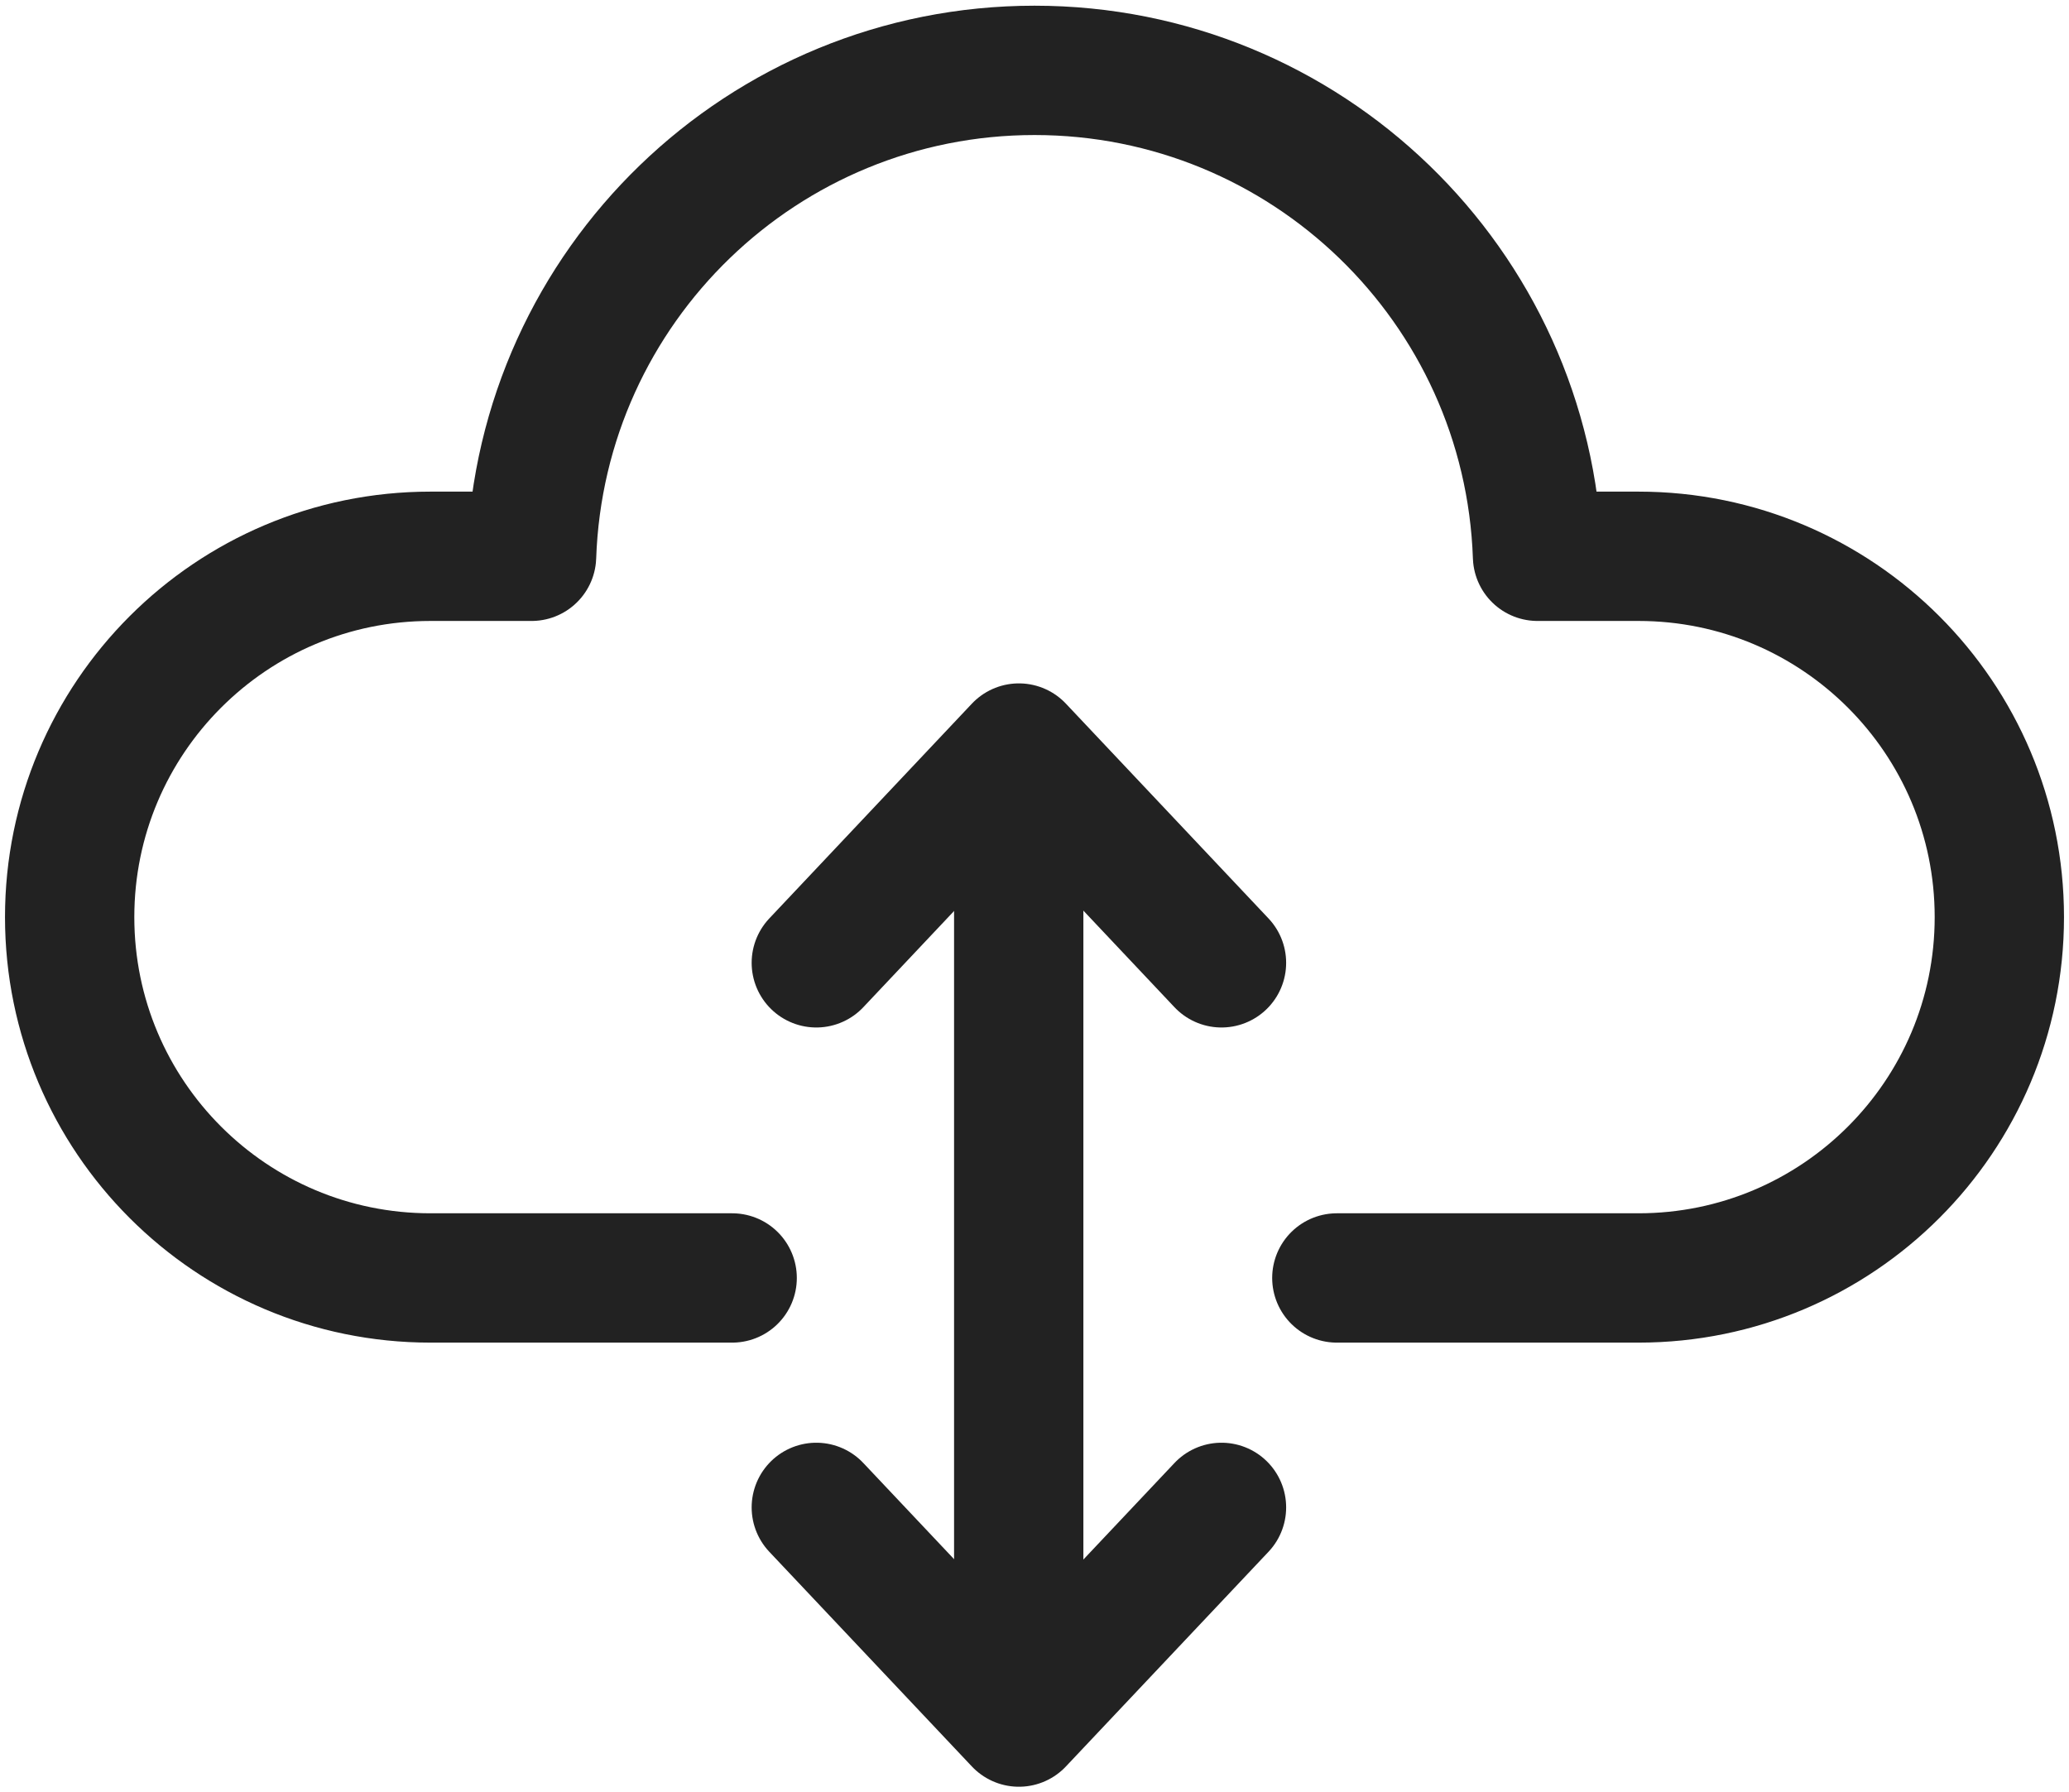
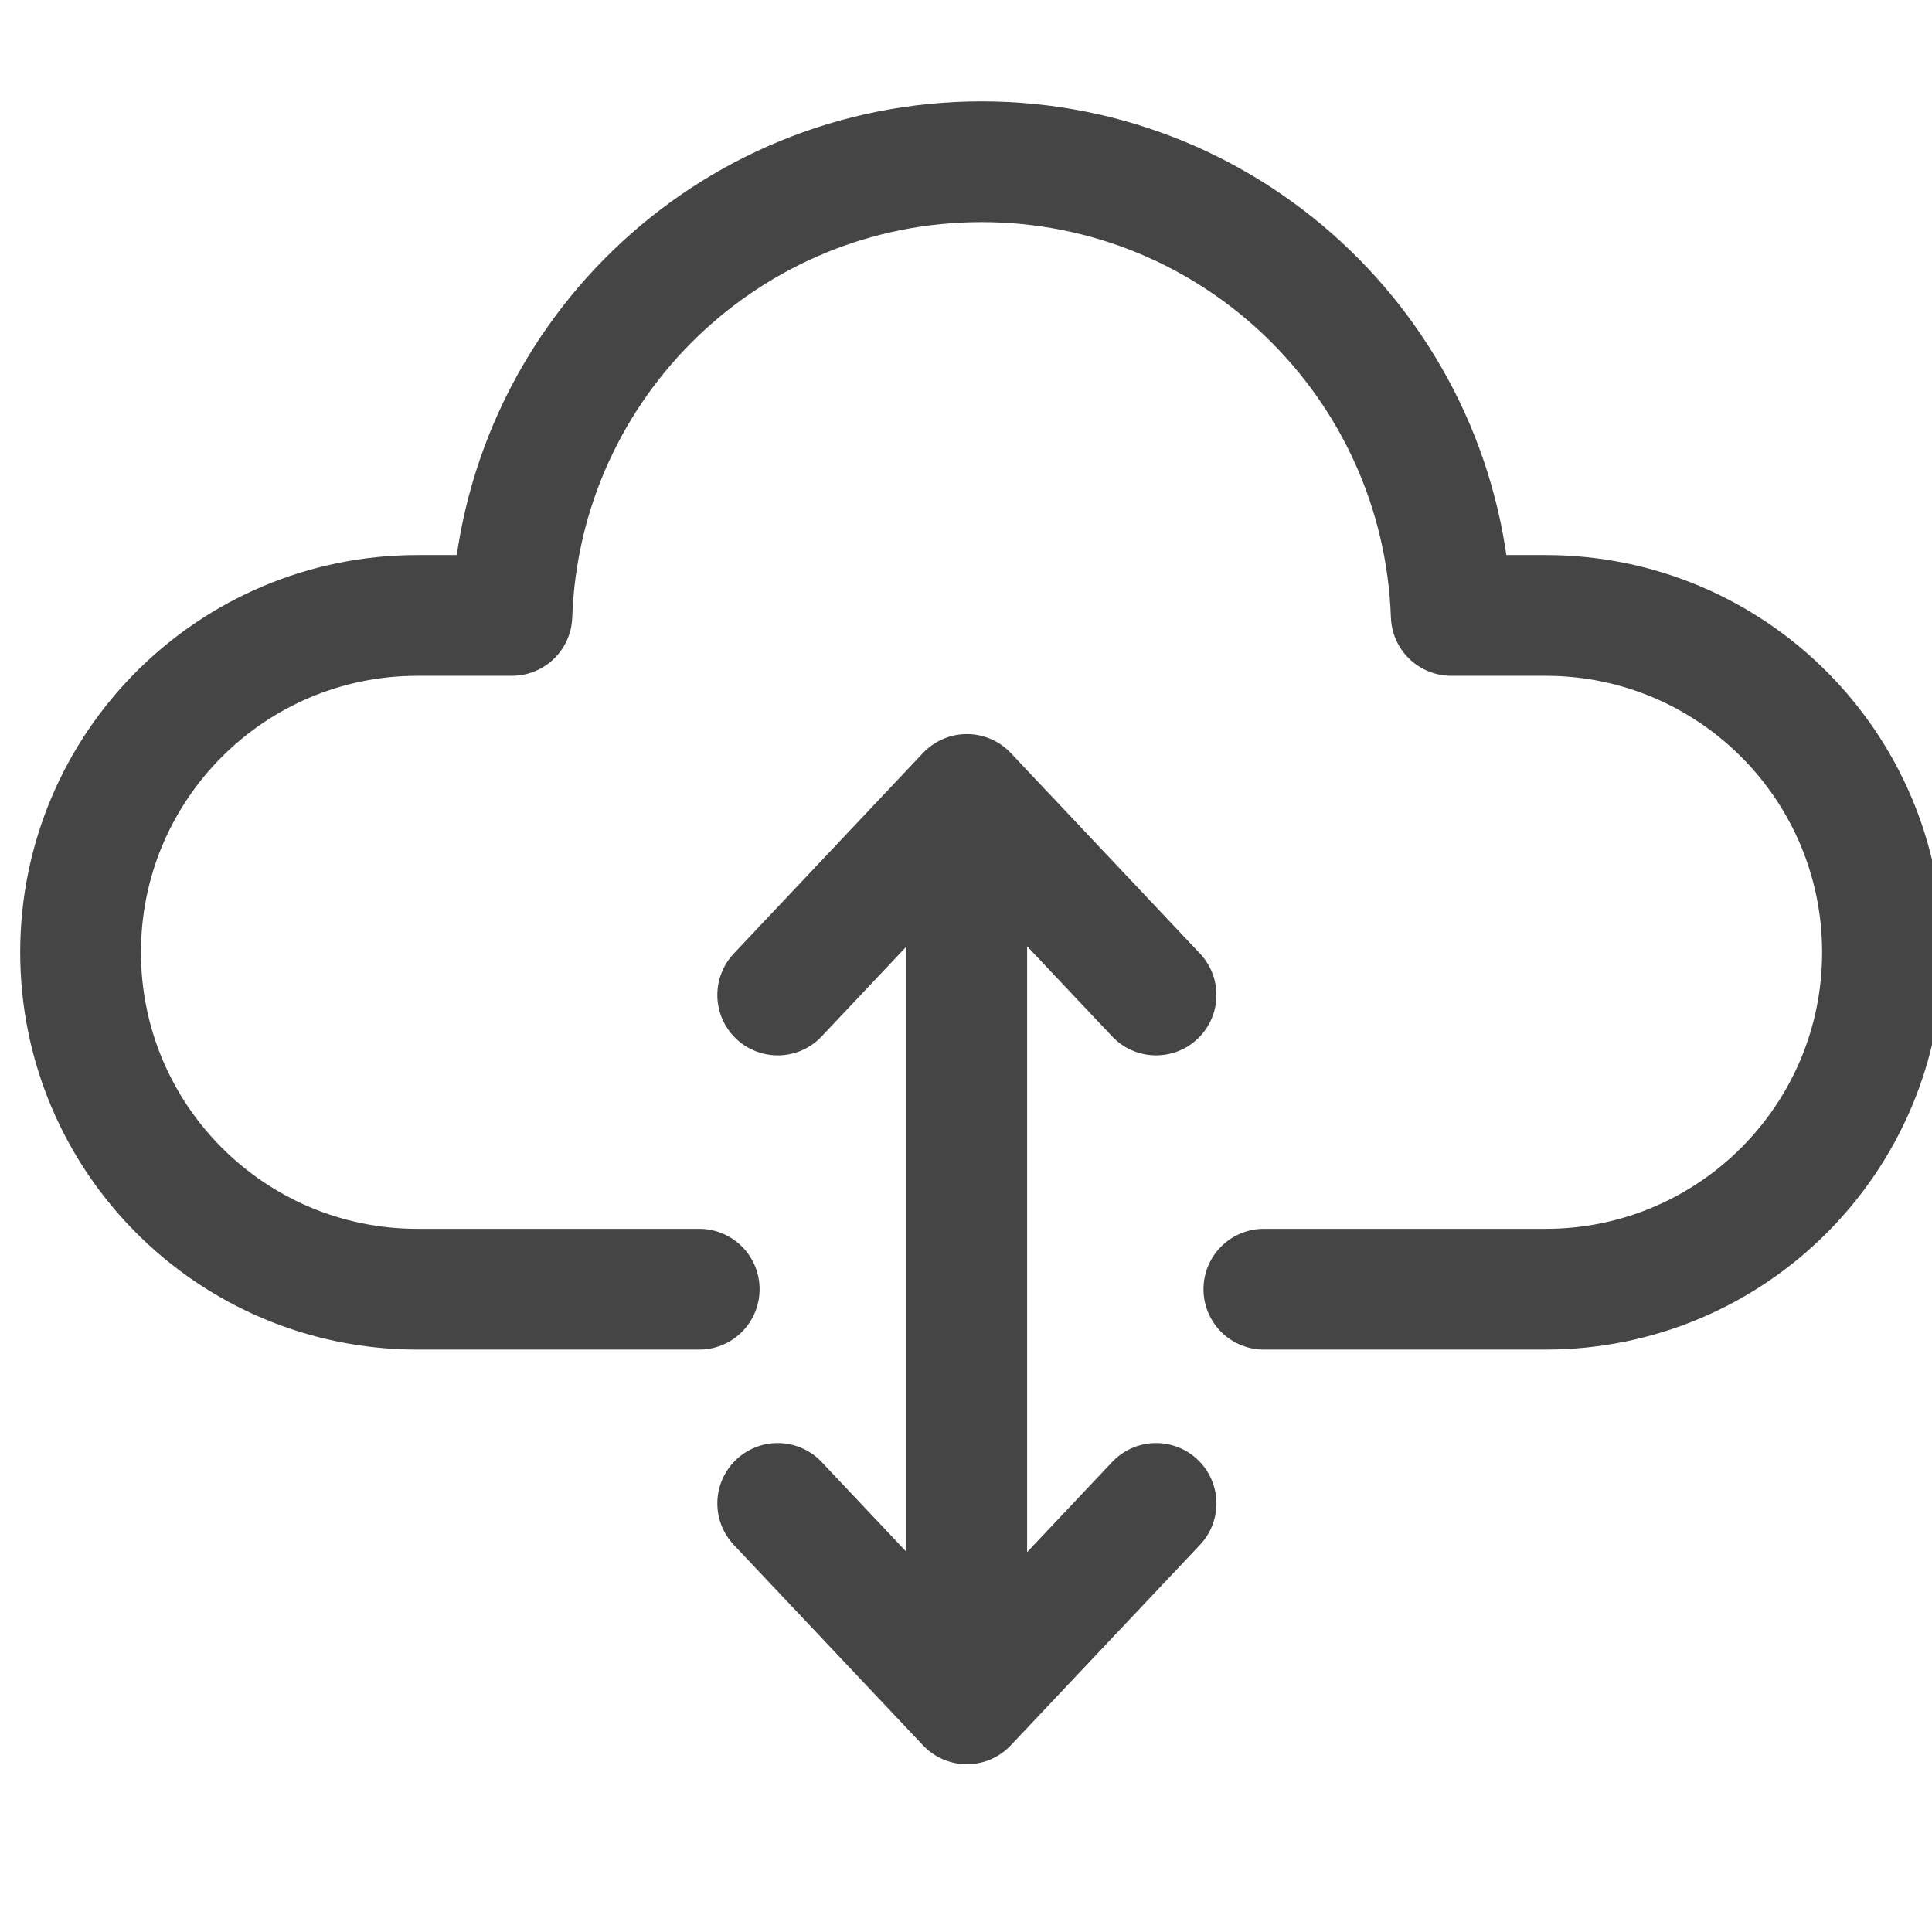
- <svg xmlns="http://www.w3.org/2000/svg" width="24" height="20.777" viewBox="0 0 24 20.777">
+ <svg xmlns="http://www.w3.org/2000/svg" width="24" height="24" viewBox="0 0 24 24">
  <defs>
    <clipPath id="clip-path">
-       <rect id="사각형_15708" data-name="사각형 15708" width="24" height="20.778" fill="none" stroke="#222" stroke-width="1.5" />
+       <rect id="mask" width="24" height="24" transform="translate(-8 -7.5)" fill="#b621ff" opacity="0.62" />
    </clipPath>
  </defs>
-   <g id="nav_synchronize" clip-path="url(#clip-path)">
-     <g id="그룹_928" data-name="그룹 928" transform="translate(0.807 0.807)">
-       <path id="패스_598" data-name="패스 598" d="M16.2,15.515h3.5a4.185,4.185,0,1,0,0-8.37H18.528a5.838,5.838,0,0,0-11.669,0H5.686a4.185,4.185,0,1,0,0,8.37h3.5" transform="translate(-1.5 -1.5)" fill="none" stroke="#222" stroke-linecap="round" stroke-linejoin="round" stroke-width="1.5" />
-       <path id="패스_599" data-name="패스 599" d="M22.3,32.5l-2.35,2.49L17.6,32.5" transform="translate(-8.938 -15.824)" fill="none" stroke="#222" stroke-linecap="round" stroke-linejoin="round" stroke-width="1.5" />
-       <path id="패스_600" data-name="패스 600" d="M22.3,18.62l-2.35-2.491L17.6,18.62" transform="translate(-8.938 -8.26)" fill="none" stroke="#222" stroke-linecap="round" stroke-linejoin="round" stroke-width="1.5" />
-       <line id="선_275" data-name="선 275" y2="8.069" transform="translate(11.01 9.483)" fill="none" stroke="#222" stroke-linecap="round" stroke-linejoin="round" stroke-width="1.5" />
+   <g id="ico_cd_mng" transform="translate(7.5 16) rotate(-90)" clip-path="url(#clip-path)">
+     <g id="img" transform="translate(14.807 -7.307) rotate(90)">
+       <path id="pass03" d="M16.2,15.515h3.5a4.185,4.185,0,1,0,0-8.37H18.528a5.838,5.838,0,0,0-11.669,0H5.686a4.185,4.185,0,1,0,0,8.37h3.5" transform="translate(-0.693 -0.693)" fill="none" stroke="#454545" stroke-linecap="round" stroke-linejoin="round" stroke-width="1.5" />
+       <path id="pass02" d="M22.3,32.5l-2.35,2.49L17.6,32.5" transform="translate(-8.132 -15.017)" fill="none" stroke="#454545" stroke-linecap="round" stroke-linejoin="round" stroke-width="1.5" />
+       <path id="pass01" d="M22.3,18.62l-2.35-2.491L17.6,18.62" transform="translate(-8.132 -7.453)" fill="none" stroke="#454545" stroke-linecap="round" stroke-linejoin="round" stroke-width="1.5" />
+       <line id="line" y2="8.069" transform="translate(11.816 10.29)" fill="none" stroke="#454545" stroke-linecap="round" stroke-linejoin="round" stroke-width="1.5" />
    </g>
  </g>
</svg>
